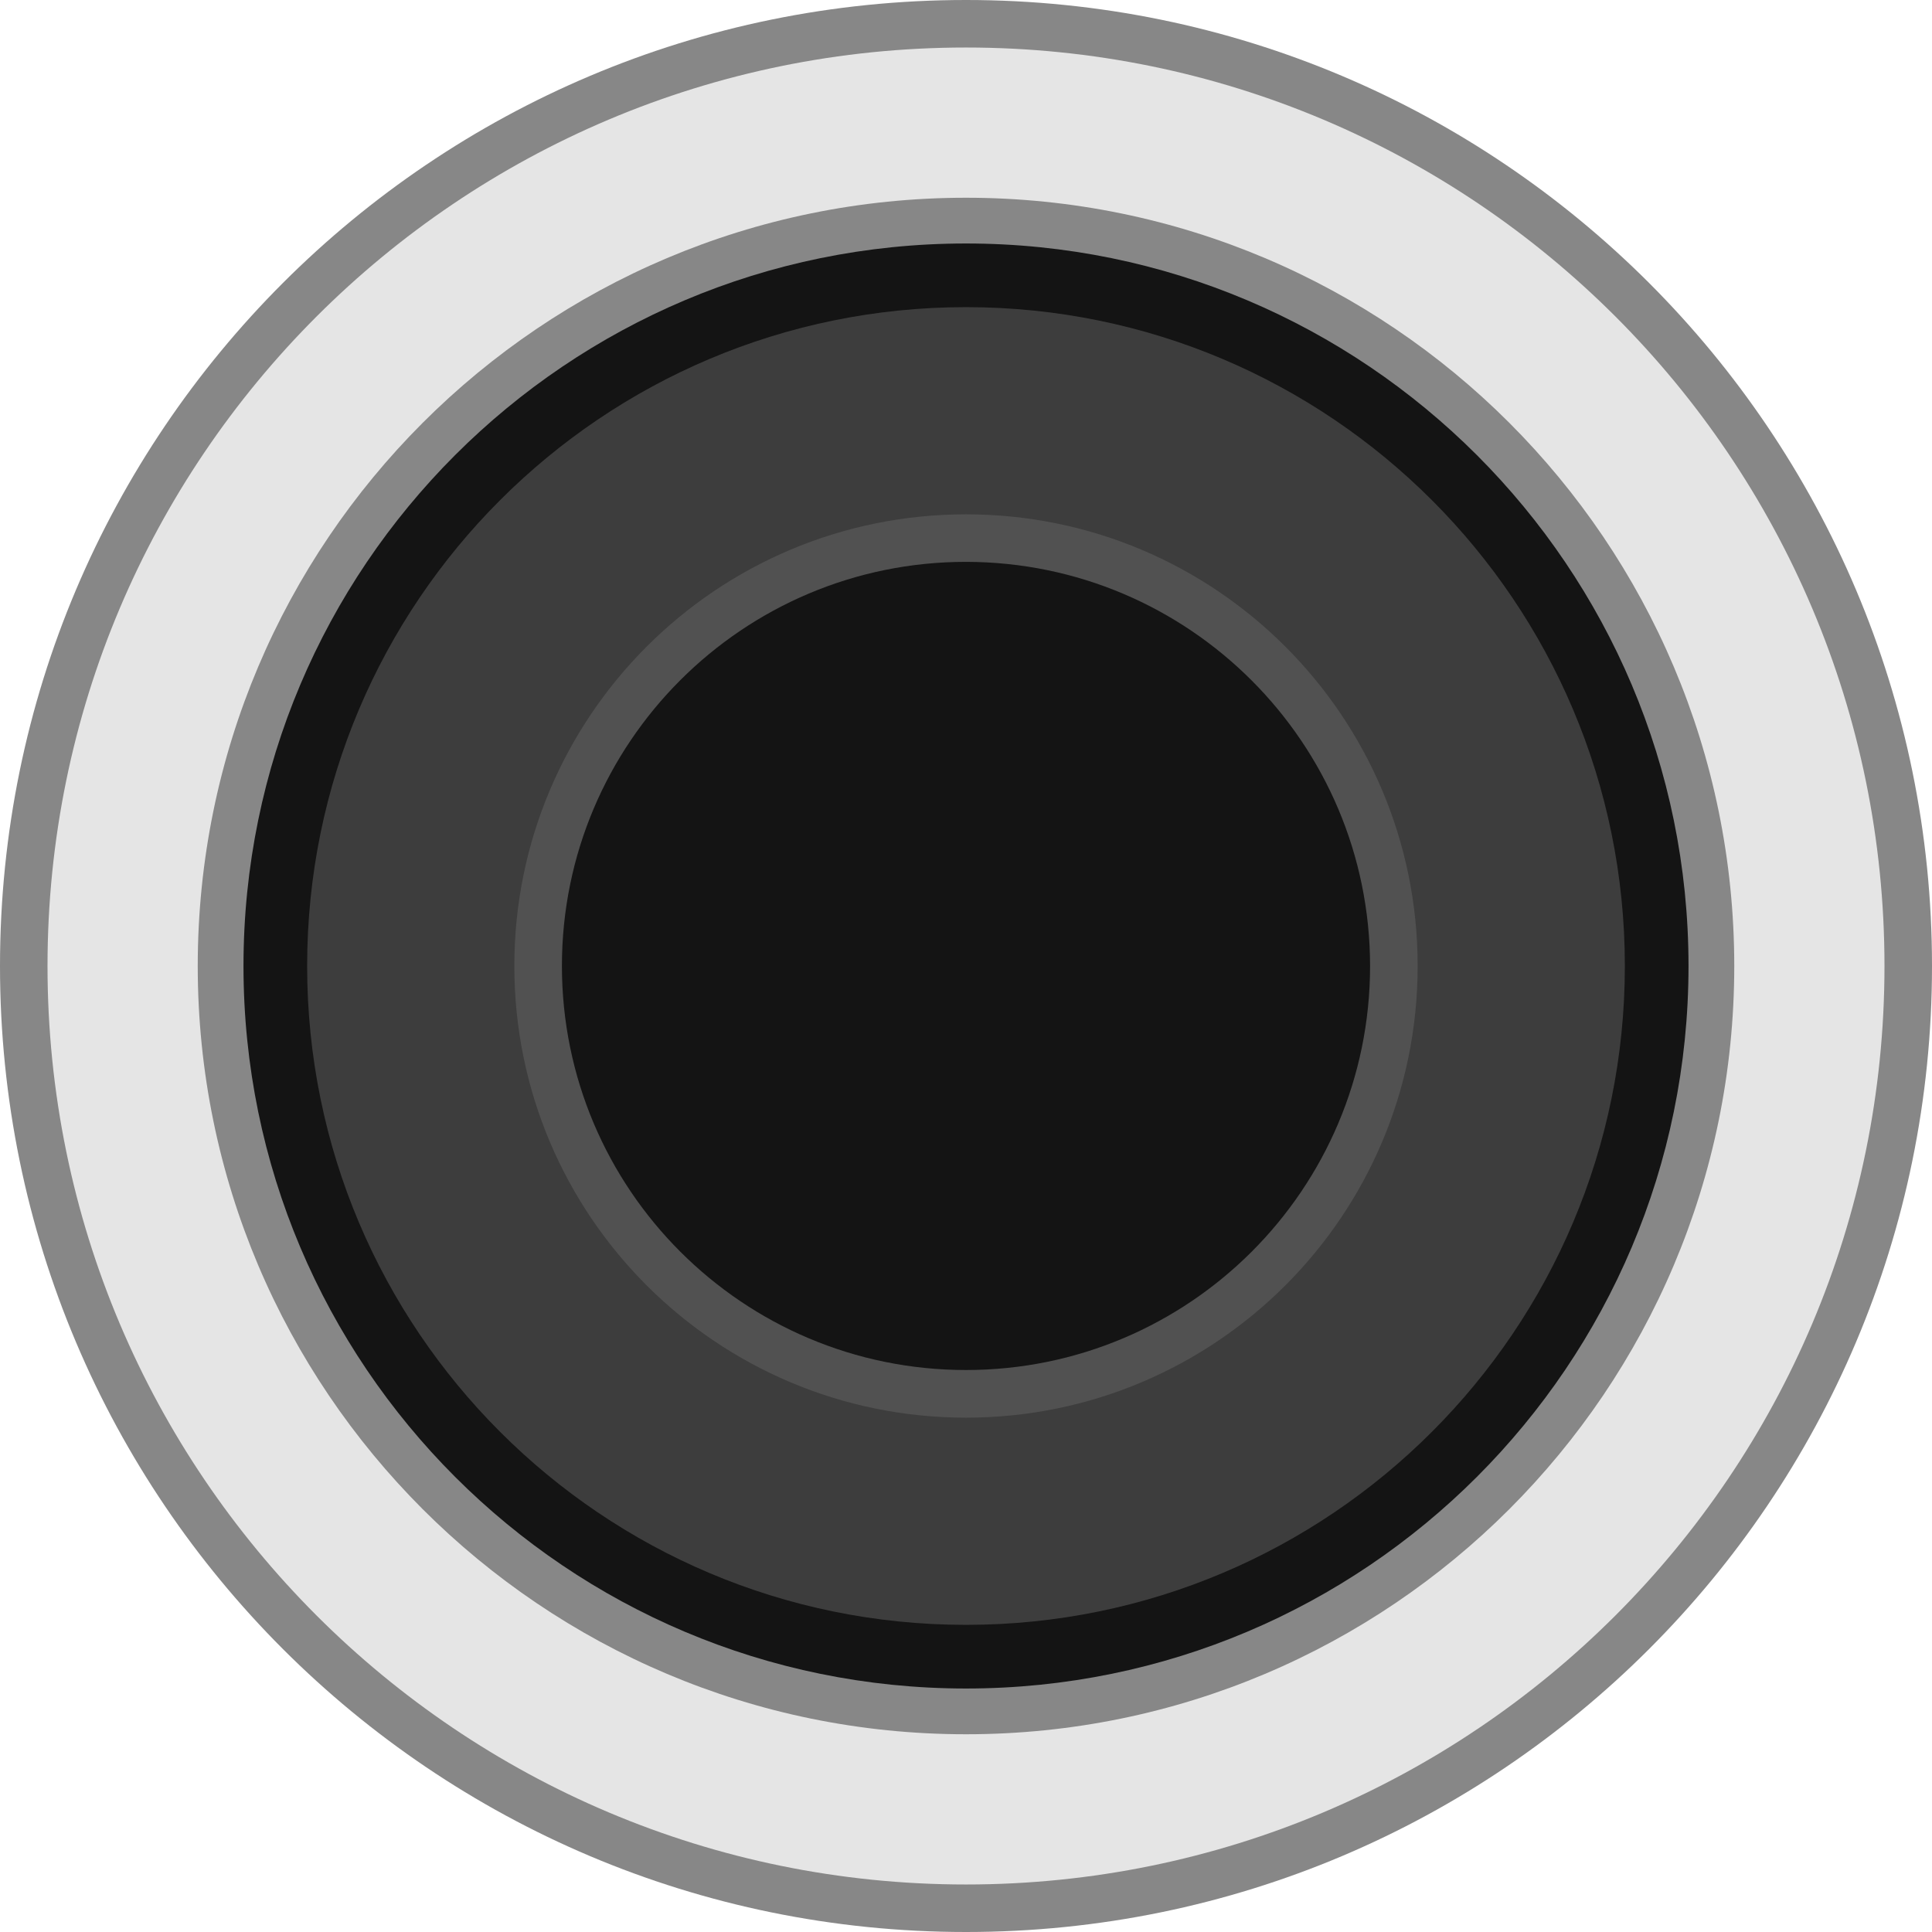
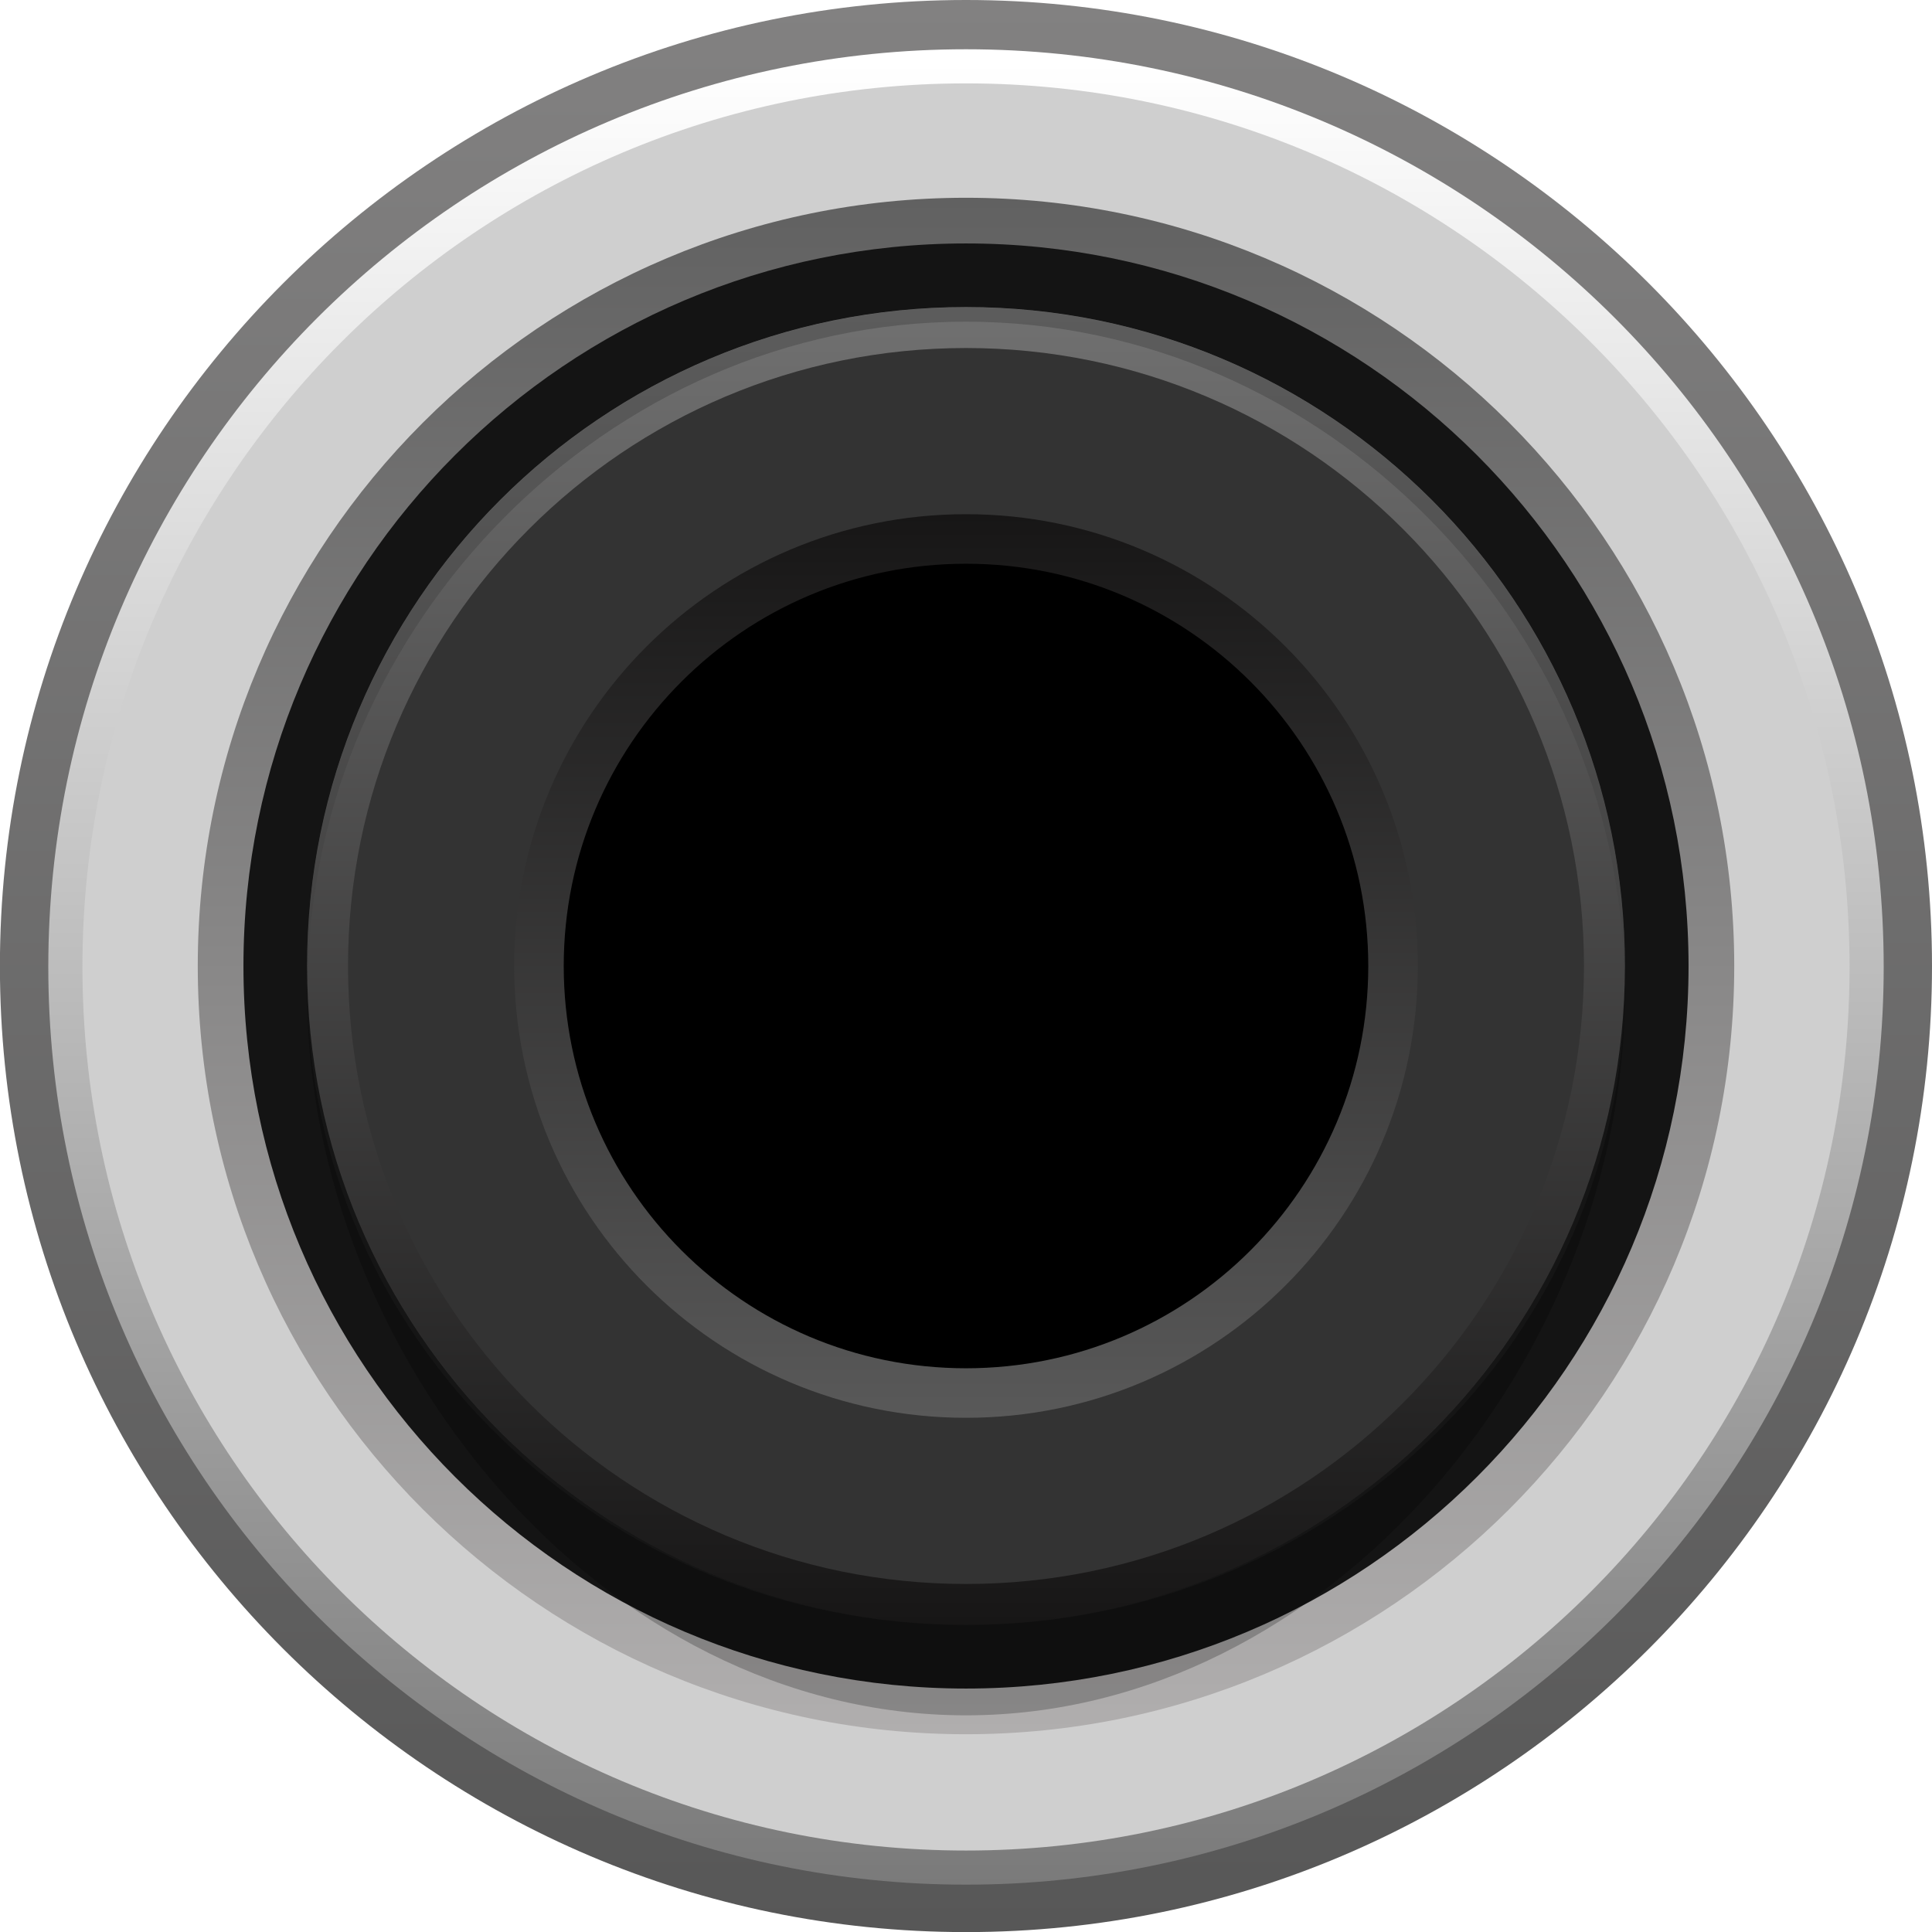
- <svg xmlns="http://www.w3.org/2000/svg" id="Layer_1" data-name="Layer 1" width="7.789mm" height="7.789mm" viewBox="0 0 29.438 29.438" version="1.1">
-   <defs id="defs21" />
-   <circle cx="14.719" cy="14.719" r="14.719" style="fill:#878787;stroke-width:1.28" id="circle4" />
-   <circle cx="14.719" cy="14.719" r="13.995" style="fill:#e5e5e5;stroke-width:1.28" id="circle6" />
-   <path d="M 14.719,26.425 A 11.706,11.706 0 1 0 3.013,14.719 11.706,11.706 0 0 0 14.719,26.425" style="fill:#878787;stroke-width:1.28" id="path8" />
-   <circle cx="14.719" cy="14.719" r="11.009" style="fill:#141414;stroke-width:1.28" id="circle10" />
-   <circle cx="14.719" cy="14.719" r="10.039" style="fill:#3d3d3d;stroke-width:1.28" id="circle12" />
-   <path d="m 14.719,21.601 a 6.882,6.882 0 1 1 6.882,-6.882 6.882,6.882 0 0 1 -6.882,6.882 z" style="fill:#515151;stroke-width:1.28" id="path14" />
-   <path d="m 14.719,8.561 a 6.157,6.157 0 1 0 6.157,6.158 v 0 A 6.165,6.165 0 0 0 14.719,8.561 Z" style="fill:#141414;stroke-width:1.28" id="path16" />
+ <svg xmlns="http://www.w3.org/2000/svg" version="1.0" id="Layer_1" x="0px" y="0px" width="22.078px" height="22.078px" viewBox="0 0 22.078 22.078" enable-background="new 0 0 22.078 22.078" xml:space="preserve">
+   <g>
+     <linearGradient id="SVGID_1_" gradientUnits="userSpaceOnUse" x1="-602.399" y1="1784.88" x2="-580.321" y2="1784.88" gradientTransform="matrix(0 1 1 0 -1773.841 602.399)">
+       <stop offset="0" style="stop-color:#828181" />
+       <stop offset="1" style="stop-color:#575757" />
+     </linearGradient>
+     <path fill="url(#SVGID_1_)" d="M11.039,22.079c-6.087,0-11.04-4.952-11.04-11.039   c0-6.088,4.952-11.04,11.04-11.04s11.039,4.952,11.039,11.04   C22.079,17.127,17.127,22.079,11.039,22.079z" />
+   </g>
+   <linearGradient id="SVGID_2_" gradientUnits="userSpaceOnUse" x1="1061.795" y1="-4092.879" x2="1082.769" y2="-4092.879" gradientTransform="matrix(0 1 -1 0 -4081.84 -1061.232)">
+     <stop offset="0.006" style="stop-color:#FFFFFF" />
+     <stop offset="1" style="stop-color:#7A7A7A" />
+   </linearGradient>
+   <circle fill="url(#SVGID_2_)" cx="11.039" cy="11.05" r="10.487" />
+   <circle fill="#CFCFCF" cx="11.039" cy="11.05" r="10.097" />
+   <linearGradient id="SVGID_3_" gradientUnits="userSpaceOnUse" x1="-1241.945" y1="-383.087" x2="-1224.386" y2="-383.087" gradientTransform="matrix(0 -1 -1 0 -372.0472 -1222.126)">
+     <stop offset="0" style="stop-color:#B0AEAE" />
+     <stop offset="1" style="stop-color:#616161" />
+   </linearGradient>
+   <circle fill="url(#SVGID_3_)" cx="11.039" cy="11.039" r="8.779" />
+   <circle fill="#141414" cx="11.039" cy="11.039" r="8.257" />
+   <path opacity="0.23" d="M11.039,3.831c4.158,0,7.53,3.363,7.53,7.512s-3.371,8.259-7.53,8.259  s-7.53-4.11-7.53-8.259S6.881,3.831,11.039,3.831z" />
+   <linearGradient id="SVGID_4_" gradientUnits="userSpaceOnUse" x1="-1886.053" y1="20.27" x2="-1886.053" y2="5.211" gradientTransform="matrix(-1 0 0 -1 -1875.013 23.77966)">
+     <stop offset="0.006" style="stop-color:#707070" />
+     <stop offset="1" style="stop-color:#171616" />
+   </linearGradient>
+   <circle fill="url(#SVGID_4_)" cx="11.039" cy="11.039" r="7.53" />
+   <circle fill="#333333" cx="11.039" cy="11.039" r="7.062" />
+   <g opacity="0.43">
+     <path fill="#404040" d="M11.039,3.676c4.119,0,7.461,3.49,7.521,7.476   c0.001-0.038,0.006-0.074,0.006-0.112c0-4.158-3.37-7.529-7.527-7.529s-7.527,3.371-7.527,7.529   c0,0.038,0.005,0.075,0.006,0.112C3.579,7.167,6.92,3.676,11.039,3.676z" />
+     <path opacity="0.28" fill="#404040" d="M3.518,11.152c-0.001,0.037-0.006,0.072-0.006,0.109   c0,4.036,3.37,7.308,7.527,7.308C6.92,18.569,3.579,15.258,3.518,11.152z" />
+     <path opacity="0.28" fill="#404040" d="M11.039,18.569c4.157,0,7.527-3.272,7.527-7.308   c0-0.037-0.005-0.072-0.006-0.109C18.5,15.258,15.159,18.569,11.039,18.569z" />
+   </g>
+   <linearGradient id="SVGID_5_" gradientUnits="userSpaceOnUse" x1="-1886.053" y1="7.577" x2="-1886.053" y2="17.903" gradientTransform="matrix(-1 0 0 -1 -1875.013 23.77966)">
+     <stop offset="0" style="stop-color:#595959" />
+     <stop offset="1" style="stop-color:#171616" />
+   </linearGradient>
+   <circle fill="url(#SVGID_5_)" cx="11.039" cy="11.039" r="5.163" />
+   <circle cx="11.039" cy="11.039" r="4.597" />
</svg>
